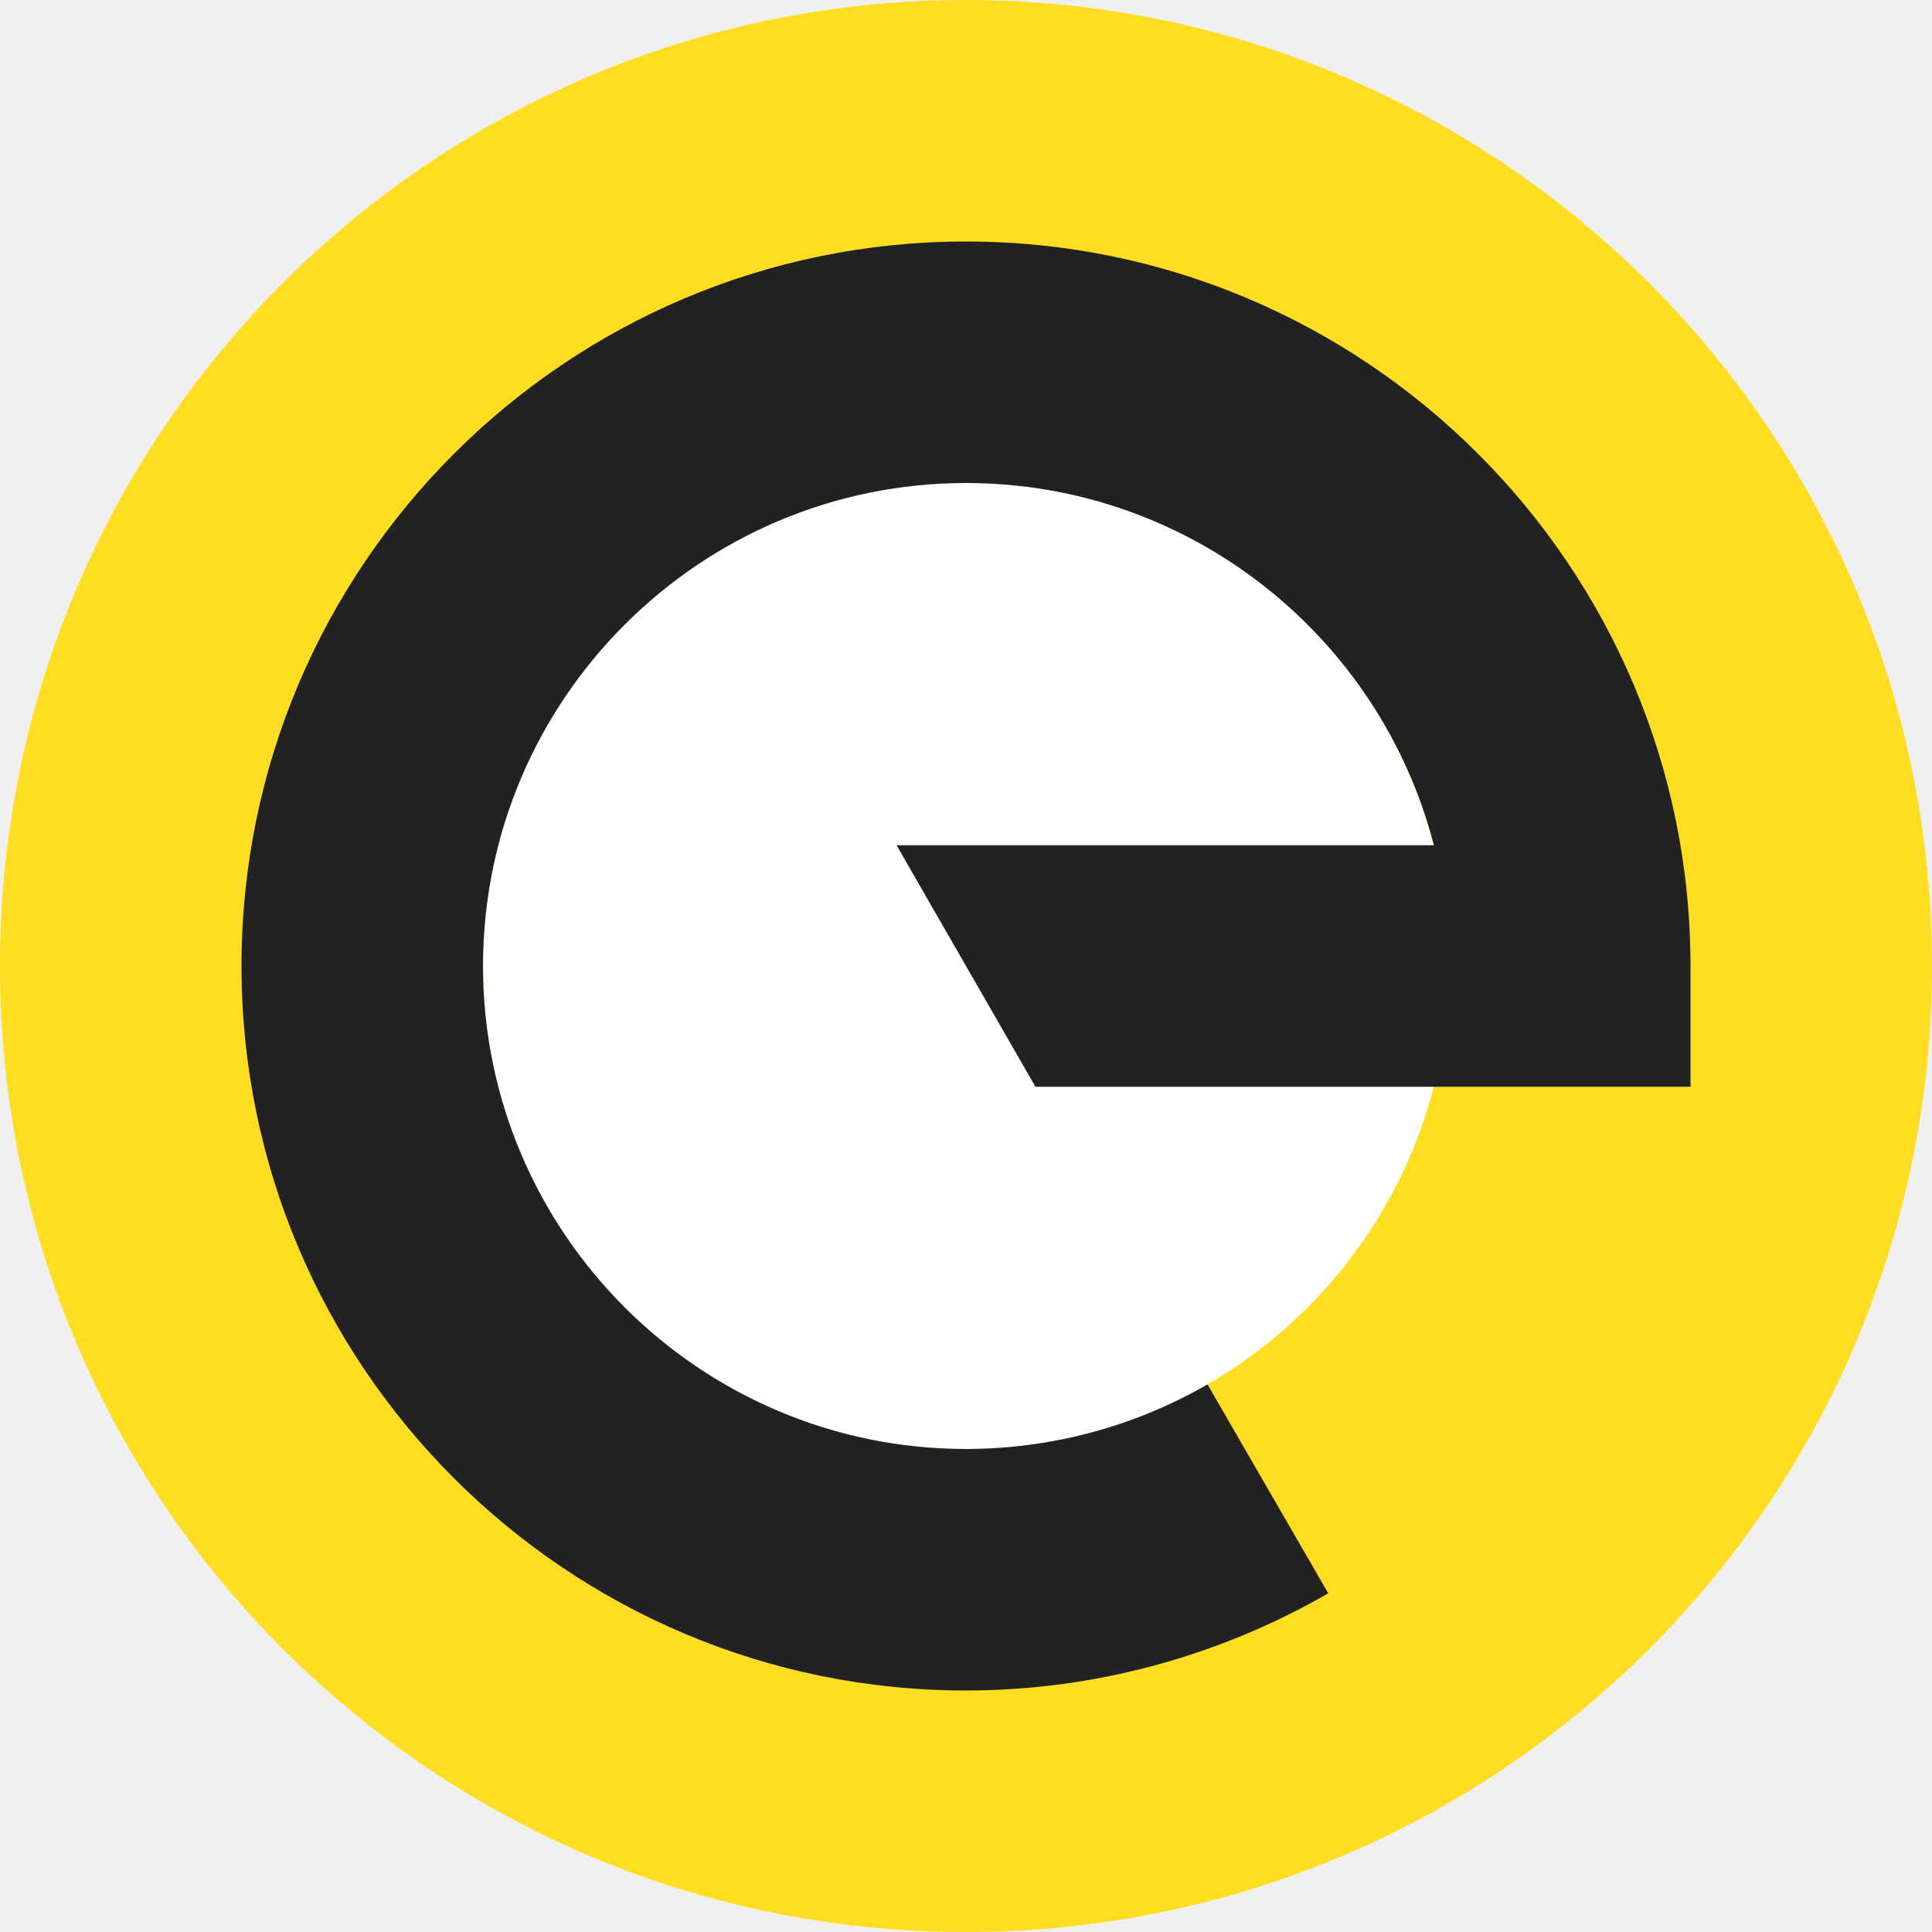
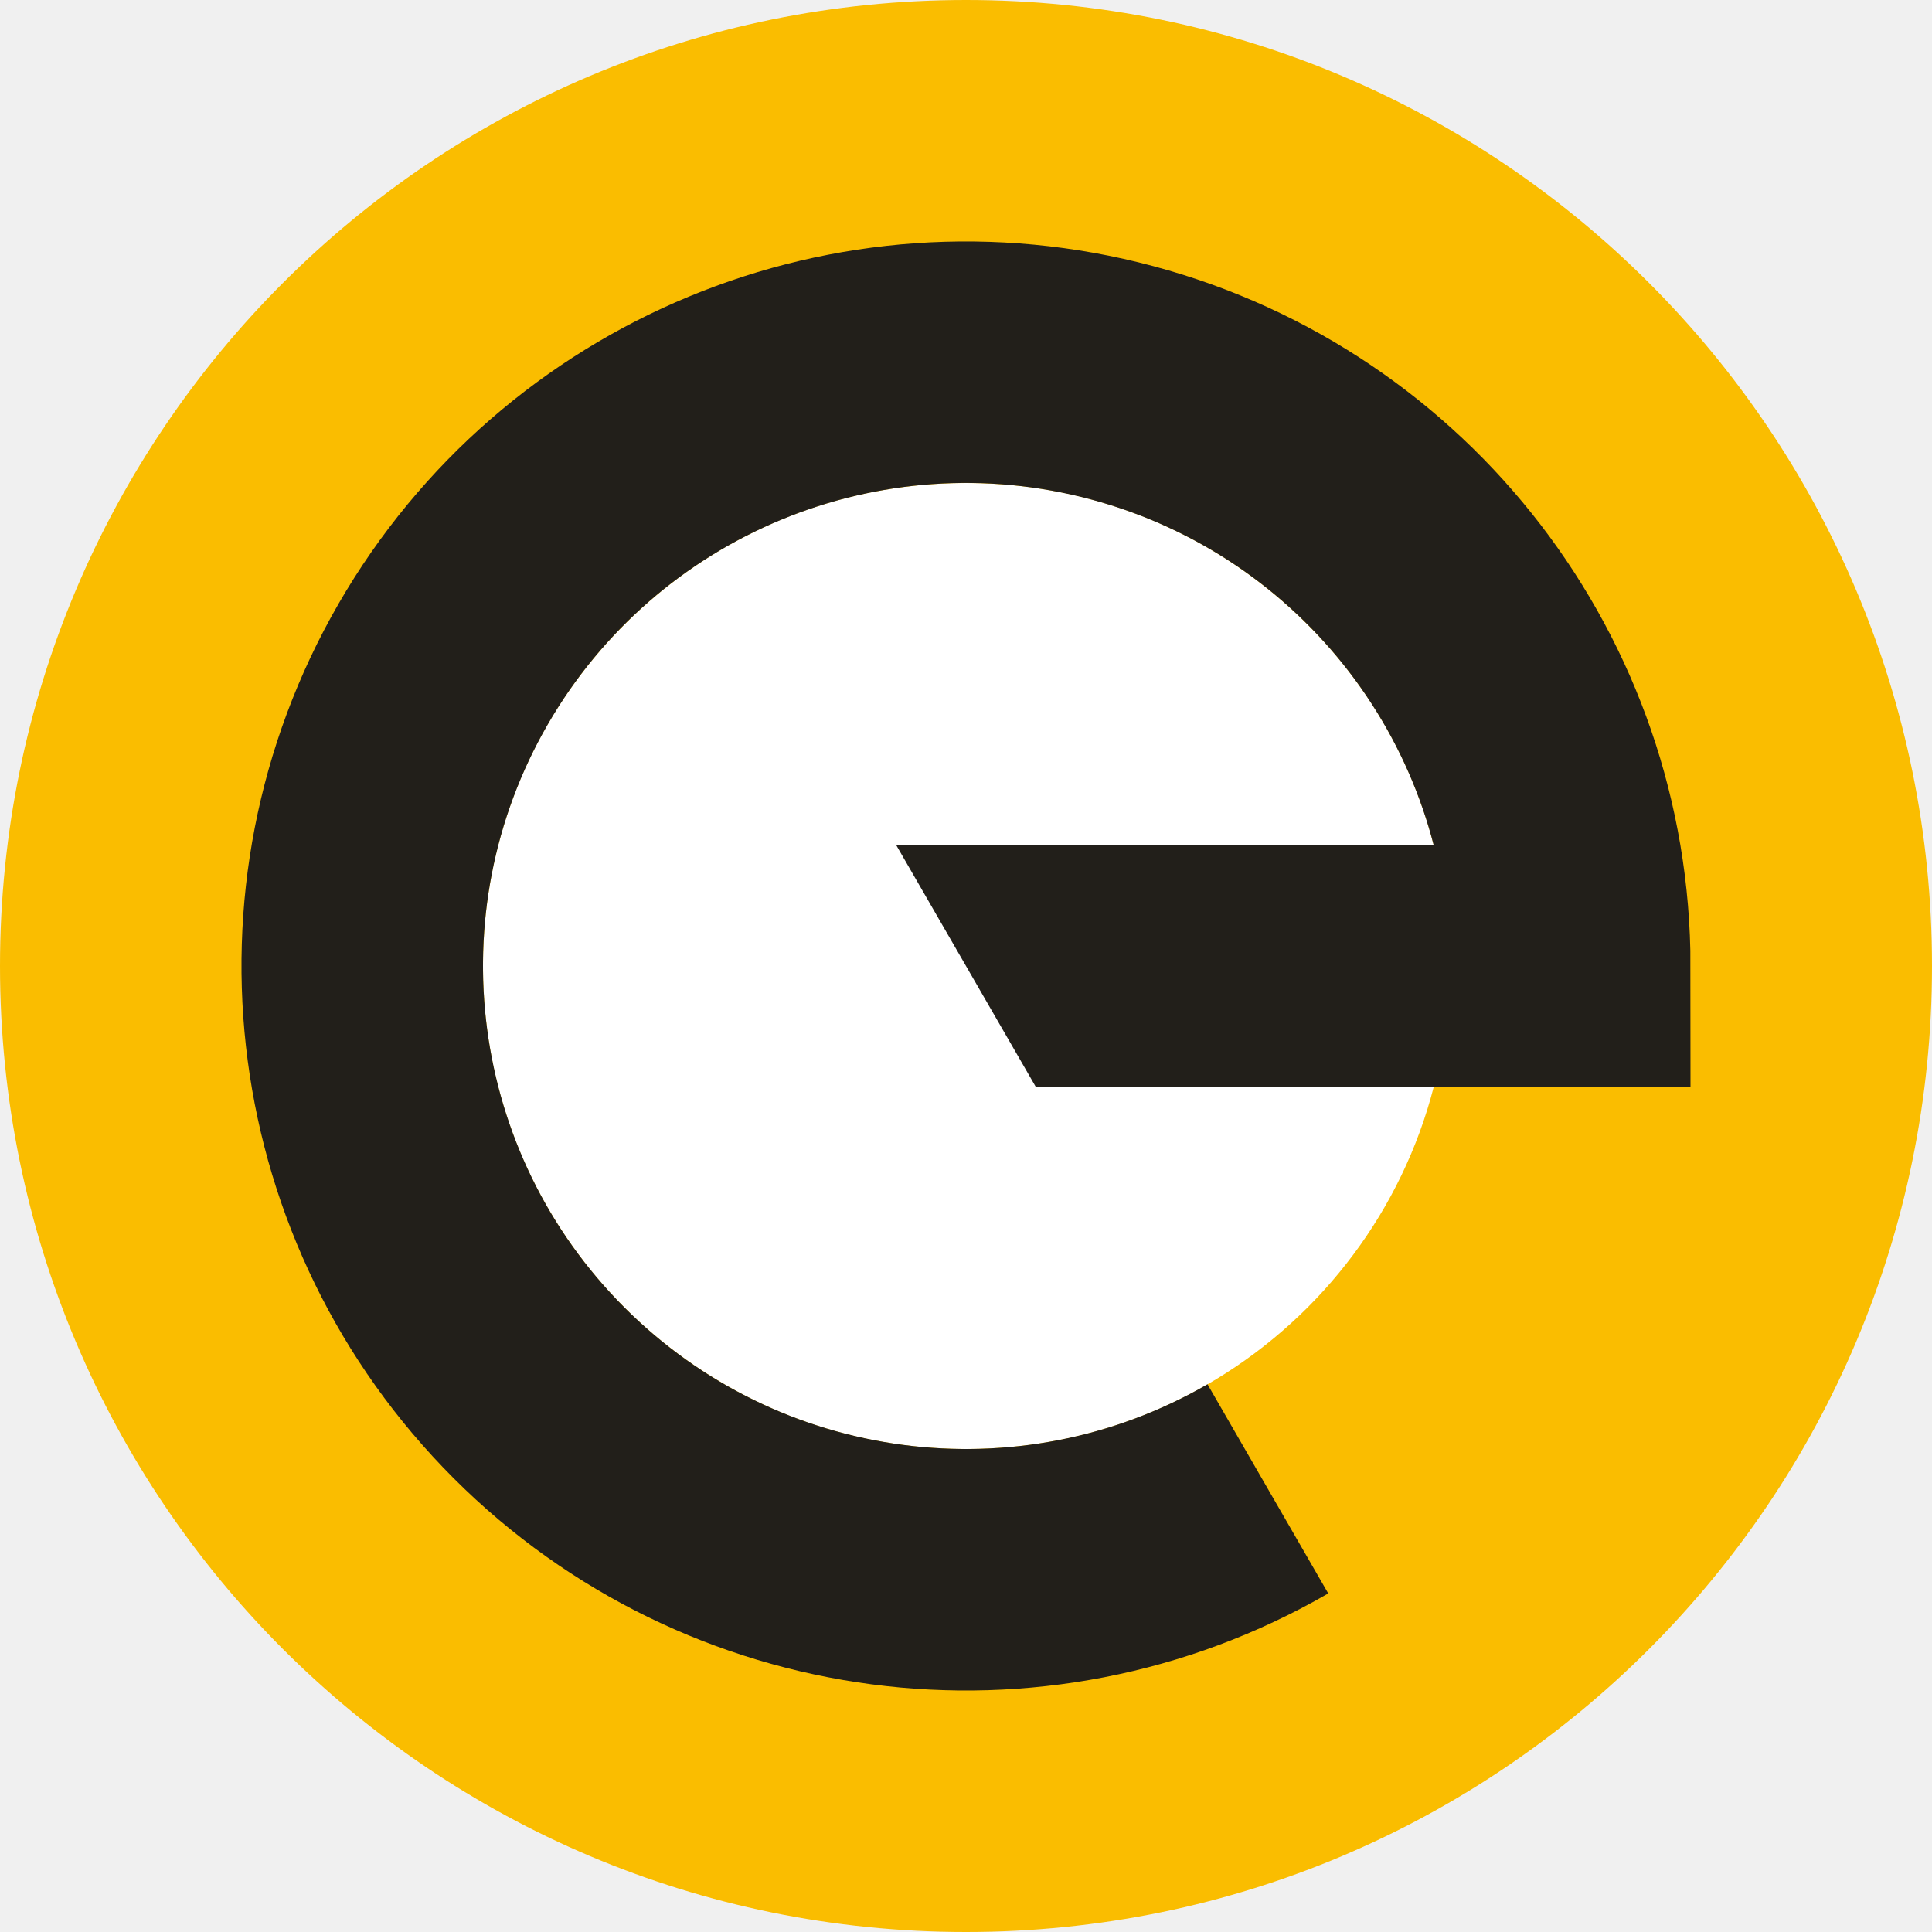
- <svg xmlns="http://www.w3.org/2000/svg" viewBox="0 0 320 320">
-   <circle cx="160" cy="160" r="160" fill="#FD2" />
-   <circle cx="160" cy="160" r="80" fill="#FFF" />
-   <path fill="#222" d="M148.5 140l23 40H280v-20c0-66.2-53.8-120-120-120S40 93.8 40 160s53.8 120 120 120c21.1 0 41.8-5.6 60-16.1l-20-34.6c-12.1 7-26 10.7-40 10.7-44.1 0-80-35.9-80-80s35.9-80 80-80c37.2 0 68.6 25.5 77.5 60h-89z" />
+ <svg xmlns="http://www.w3.org/2000/svg" viewBox="-160 -160 320 320">
+   <circle r="160" fill="#FABD00" />
+   <circle r="80" fill="#FFFFFF" />
+   <path d="m-20,0l120,0a100,100,0,1,0,-50,86.603" fill="none" stroke="#221F1A" stroke-width="40" />
+   <path d="m0,-80a80,80,0,1,0,0,160" transform="rotate(-30) scale(.5)" fill="#FFFFFF" />
</svg>
